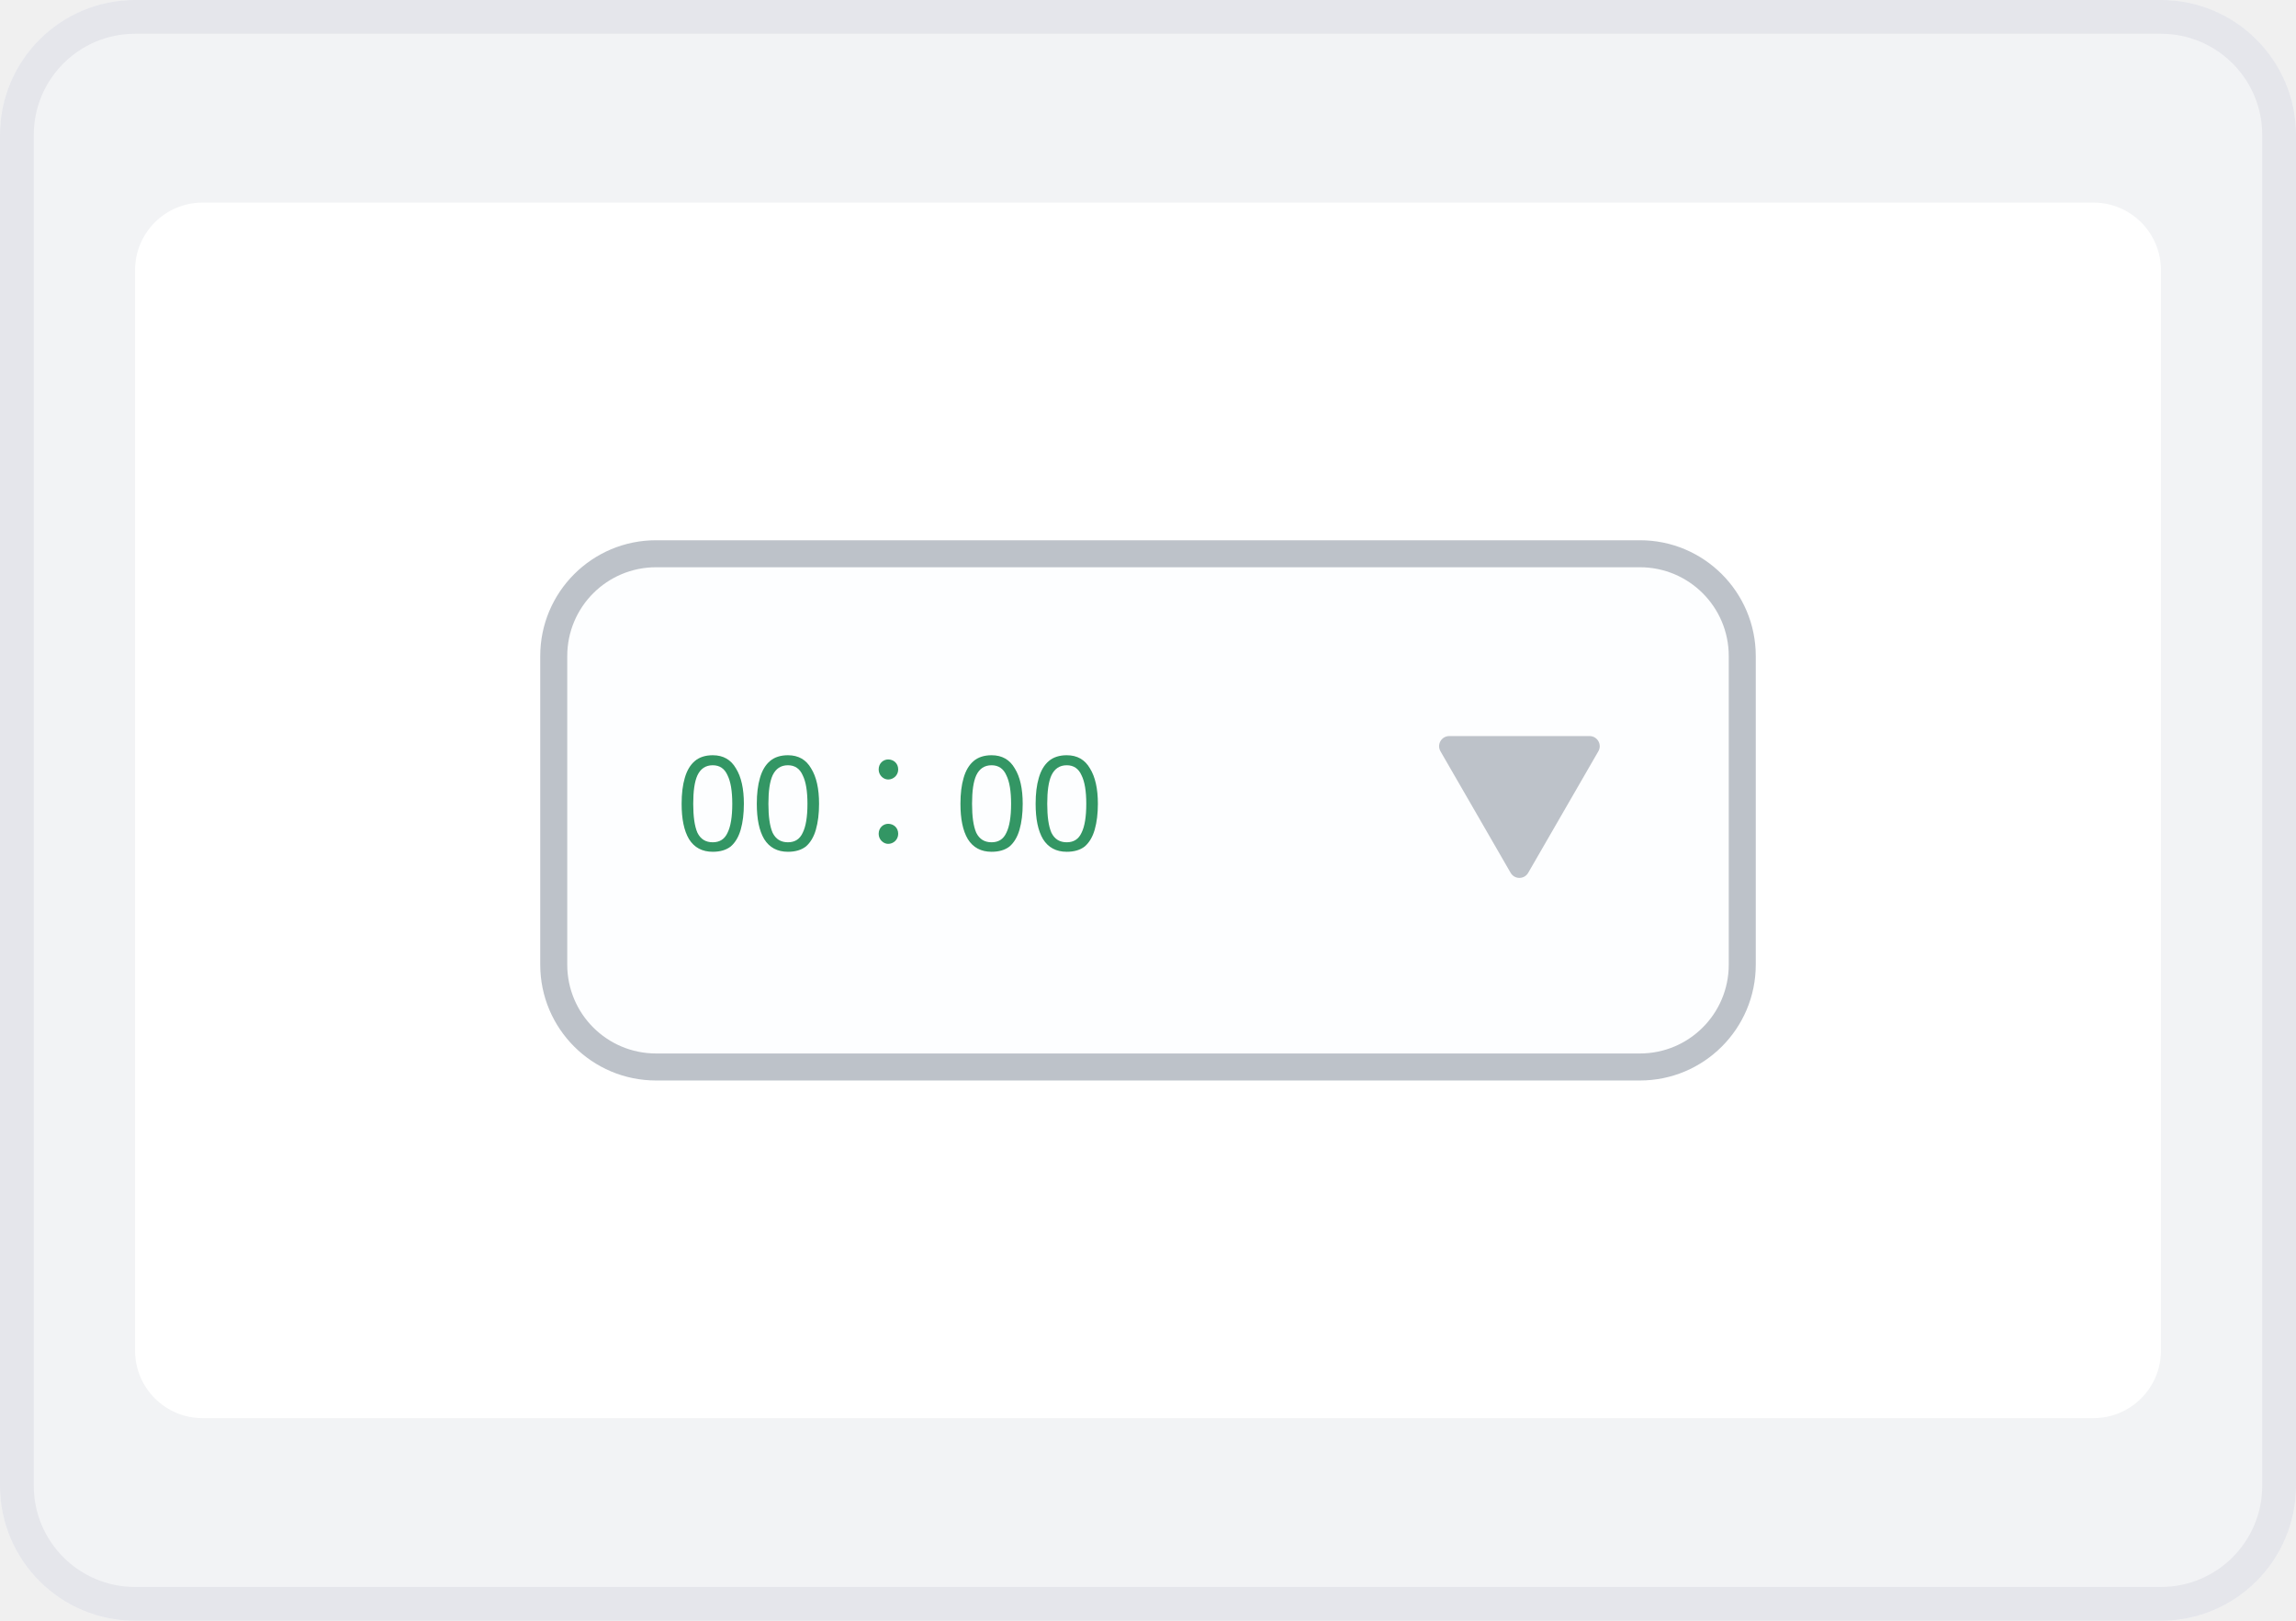
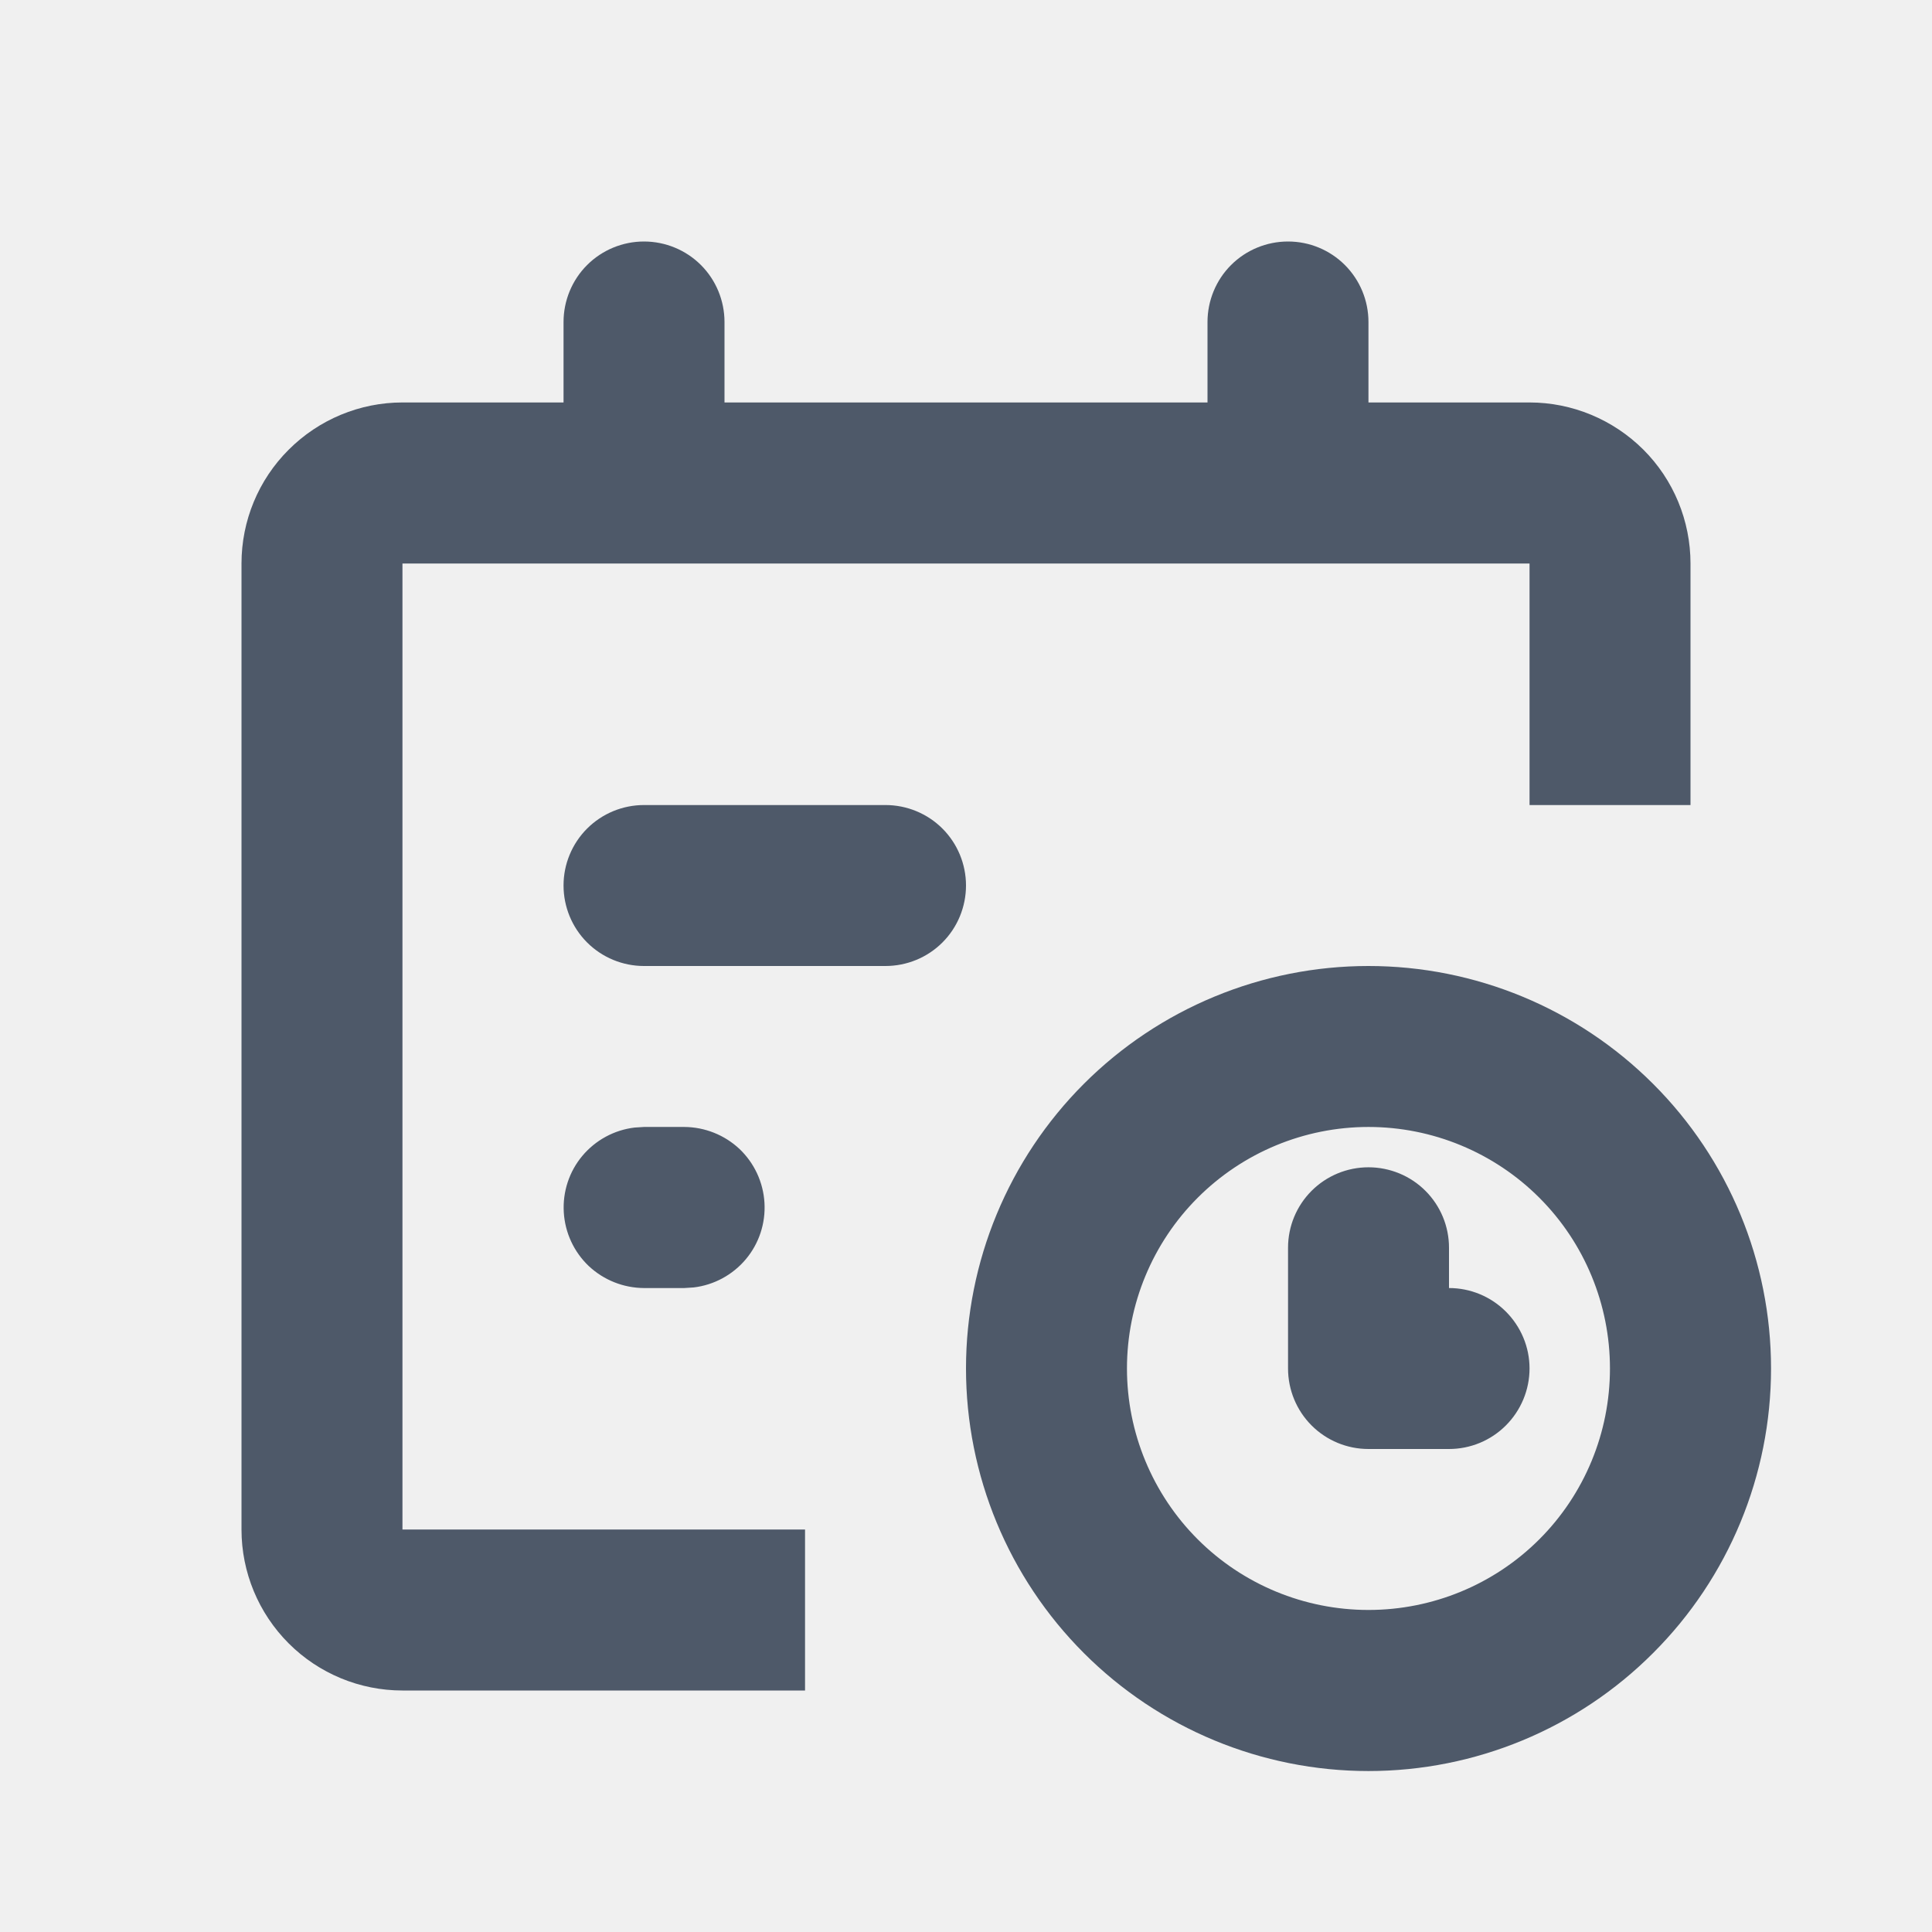
- <svg xmlns="http://www.w3.org/2000/svg" width="68" height="48" viewBox="0 0 68 48" fill="none">
-   <path style="mix-blend-mode:normal" fill="#F2F3F5" d="M0 44L0 4C0 1.791 1.791 0 4 0L64 0C66.209 0 68 1.791 68 4L68 44C68 46.209 66.209 48 64 48L4 48C1.791 48 0 46.209 0 44Z">
- </path>
-   <path transform="translate(4, 6)" style="mix-blend-mode:normal" fill="#FFFFFF" d="M0 34L0 2C0 0.895 0.895 0 2 0L58 0C59.105 0 60 0.895 60 2L60 34C60 35.105 59.105 36 58 36L2 36C0.895 36 0 35.105 0 34Z">
- </path>
-   <rect x="16" y="16" width="36" height="16" rx="3.43" style="mix-blend-mode:normal" fill="#FDFEFF">
- </rect>
-   <path fill-rule="evenodd" fill="rgba(189, 194, 201, 1)" style="mix-blend-mode:normal" d="M48.57 16L19.43 16C17.536 16 16 17.536 16 19.43L16 28.57C16 30.464 17.536 32 19.43 32L48.57 32C50.464 32 52 30.464 52 28.57L52 19.43C52 17.536 50.464 16 48.57 16ZM16.8 19.43C16.8 17.977 17.977 16.8 19.43 16.8L48.57 16.8C50.023 16.8 51.2 17.977 51.2 19.43L51.2 28.57C51.2 30.023 50.023 31.2 48.57 31.2L19.43 31.2C17.977 31.2 16.8 30.023 16.8 28.57L16.8 19.43Z">
- </path>
-   <g>
-     <text transform="translate(20, 20)">
-       <tspan x="0" y="5.196" font-size="3.889" line-height="7" style="mix-blend-mode:normal" fill="#339664" font-family="Roboto-Regular" letter-spacing="0">
- 00</tspan>
-       <tspan x="4.367" y="5.196" font-size="3.889" line-height="7" style="mix-blend-mode:normal" fill="#339664" font-family="SourceHanSans-Regular" letter-spacing="0">
- ：</tspan>
-       <tspan x="8.256" y="5.196" font-size="3.889" line-height="7" style="mix-blend-mode:normal" fill="#339664" font-family="Roboto-Regular" letter-spacing="0">
- 00</tspan>
-     </text>
-   </g>
-   <path d="M45.26 25.85C45.144 26.05 44.856 26.05 44.74 25.85L42.662 22.25C42.546 22.05 42.691 21.8 42.922 21.8L47.078 21.8C47.309 21.8 47.454 22.05 47.338 22.25L45.26 25.85Z" style="mix-blend-mode:normal" fill="#BDC2C9">
- </path>
-   <path fill-rule="evenodd" fill="rgba(229, 230, 235, 1)" style="mix-blend-mode:normal" d="M0 4L0 44C0 46.209 1.791 48 4 48L64 48C66.209 48 68 46.209 68 44L68 4C68 1.791 66.209 0 64 0L4 0C1.791 0 0 1.791 0 4ZM4 47C2.343 47 1 45.657 1 44L1 4C1 2.343 2.343 1 4 1L64 1C65.657 1 67 2.343 67 4L67 44C67 45.657 65.657 47 64 47L4 47Z">
- </path>
+ <svg xmlns="http://www.w3.org/2000/svg" width="16" height="16" viewBox="0 0 16 16" fill="none">
+   <path d="M11.333 8C12.217 8 13.065 8.351 13.69 8.976C14.316 9.601 14.667 10.449 14.667 11.333C14.667 12.217 14.316 13.065 13.69 13.69C13.065 14.316 12.217 14.667 11.333 14.667C10.449 14.667 9.601 14.316 8.976 13.69C8.351 13.065 8 12.217 8 11.333C8 10.449 8.351 9.601 8.976 8.976C9.601 8.351 10.449 8 11.333 8ZM10.667 2C10.844 2 11.013 2.07 11.138 2.195C11.263 2.32 11.333 2.49 11.333 2.667V3.333H12.667C13.02 3.333 13.359 3.474 13.61 3.724C13.86 3.974 14 4.313 14 4.667V6.667H12.667V4.667H3.333V12.667H6.667V14H3.333C2.98 14 2.641 13.86 2.391 13.61C2.14 13.359 2 13.02 2 12.667V4.667C2 4.313 2.14 3.974 2.391 3.724C2.641 3.474 2.98 3.333 3.333 3.333H4.667V2.667C4.667 2.49 4.737 2.32 4.862 2.195C4.987 2.07 5.157 2 5.333 2C5.51 2 5.68 2.07 5.805 2.195C5.93 2.32 6 2.49 6 2.667V3.333H10V2.667C10 2.49 10.07 2.32 10.195 2.195C10.32 2.07 10.49 2 10.667 2ZM11.333 9.333C10.803 9.333 10.294 9.544 9.919 9.919C9.544 10.294 9.333 10.803 9.333 11.333C9.333 11.864 9.544 12.373 9.919 12.748C10.294 13.123 10.803 13.333 11.333 13.333C11.864 13.333 12.373 13.123 12.748 12.748C13.123 12.373 13.333 11.864 13.333 11.333C13.333 10.803 13.123 10.294 12.748 9.919C12.373 9.544 11.864 9.333 11.333 9.333ZM11.333 9.667C11.51 9.667 11.68 9.737 11.805 9.862C11.93 9.987 12 10.156 12 10.333V10.667C12.177 10.667 12.346 10.737 12.471 10.862C12.596 10.987 12.667 11.156 12.667 11.333C12.667 11.51 12.596 11.68 12.471 11.805C12.346 11.93 12.177 12 12 12H11.333C11.156 12 10.987 11.93 10.862 11.805C10.737 11.68 10.667 11.51 10.667 11.333V10.333C10.667 10.156 10.737 9.987 10.862 9.862C10.987 9.737 11.156 9.667 11.333 9.667ZM5.667 9.333C5.837 9.334 6 9.399 6.124 9.515C6.247 9.632 6.321 9.791 6.331 9.961C6.341 10.131 6.286 10.298 6.177 10.428C6.068 10.558 5.913 10.642 5.745 10.662L5.667 10.667H5.333C5.163 10.666 5 10.601 4.876 10.485C4.753 10.368 4.679 10.209 4.669 10.039C4.659 9.869 4.714 9.702 4.823 9.572C4.932 9.442 5.087 9.358 5.255 9.338L5.333 9.333H5.667ZM7.333 6.667C7.51 6.667 7.68 6.737 7.805 6.862C7.93 6.987 8 7.157 8 7.333C8 7.51 7.93 7.68 7.805 7.805C7.68 7.93 7.51 8 7.333 8H5.333C5.157 8 4.987 7.93 4.862 7.805C4.737 7.68 4.667 7.51 4.667 7.333C4.667 7.157 4.737 6.987 4.862 6.862C4.987 6.737 5.157 6.667 5.333 6.667H7.333Z" fill="#4E5969" />
</svg>
